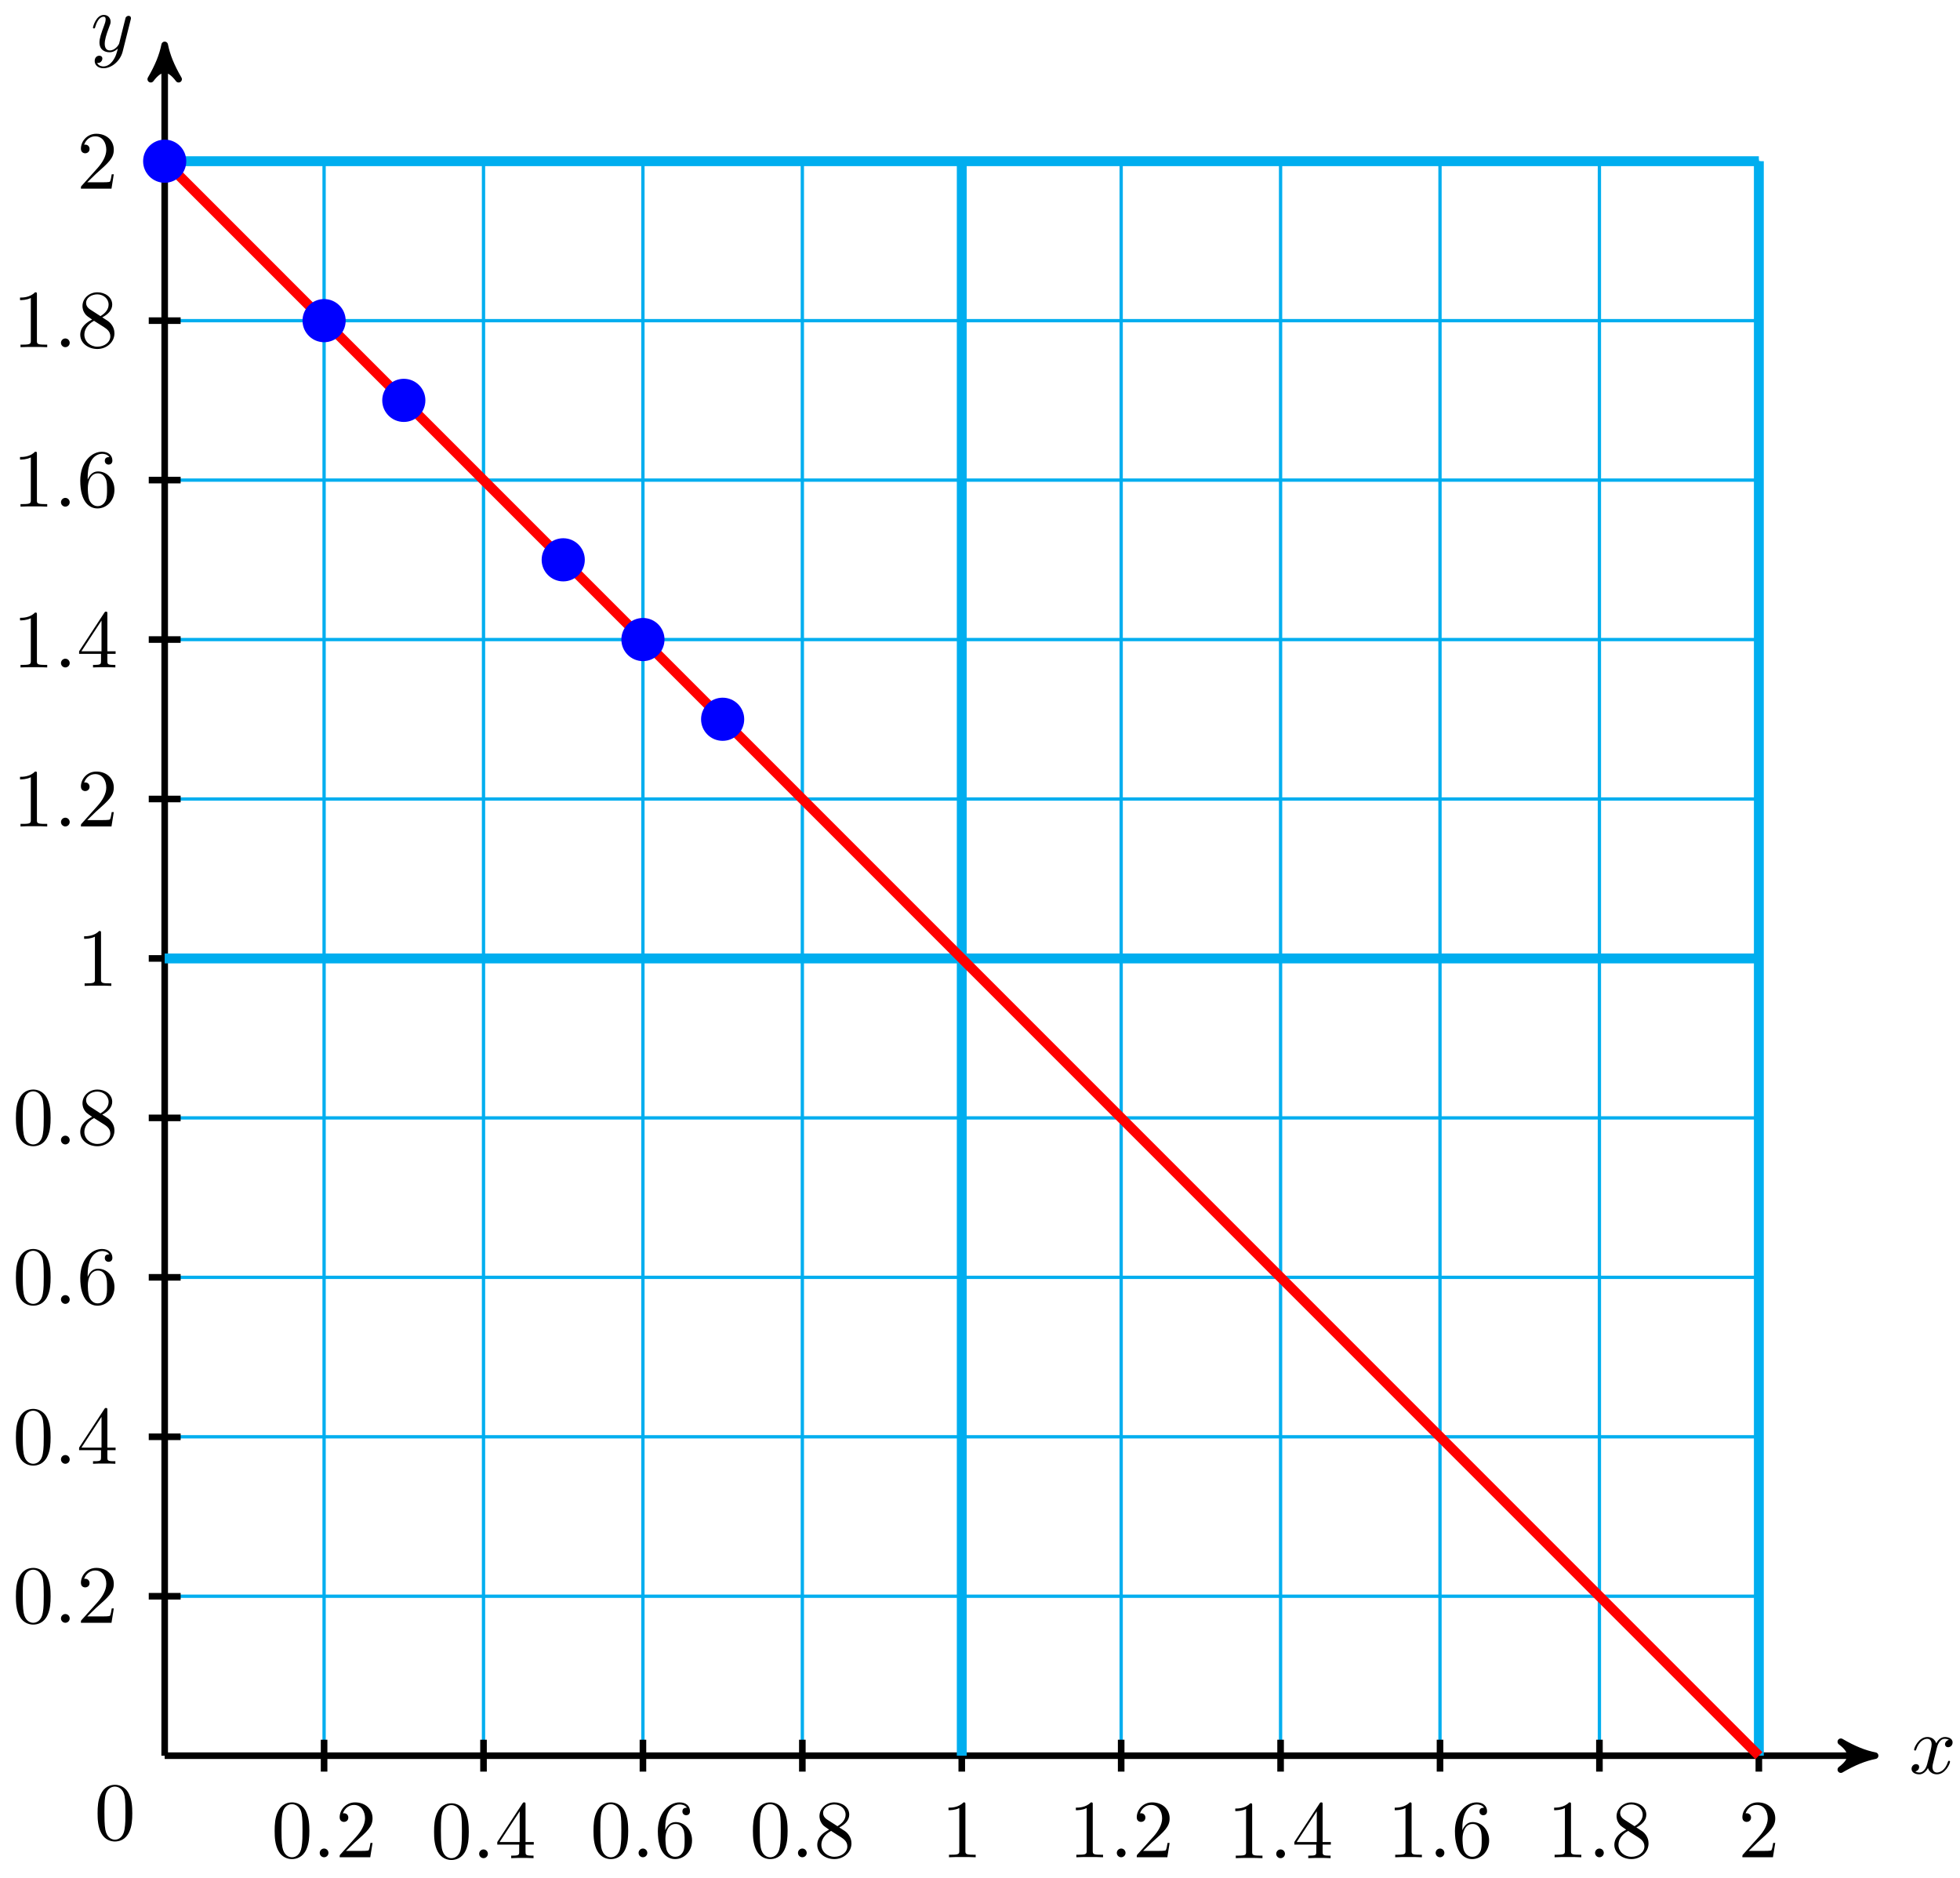
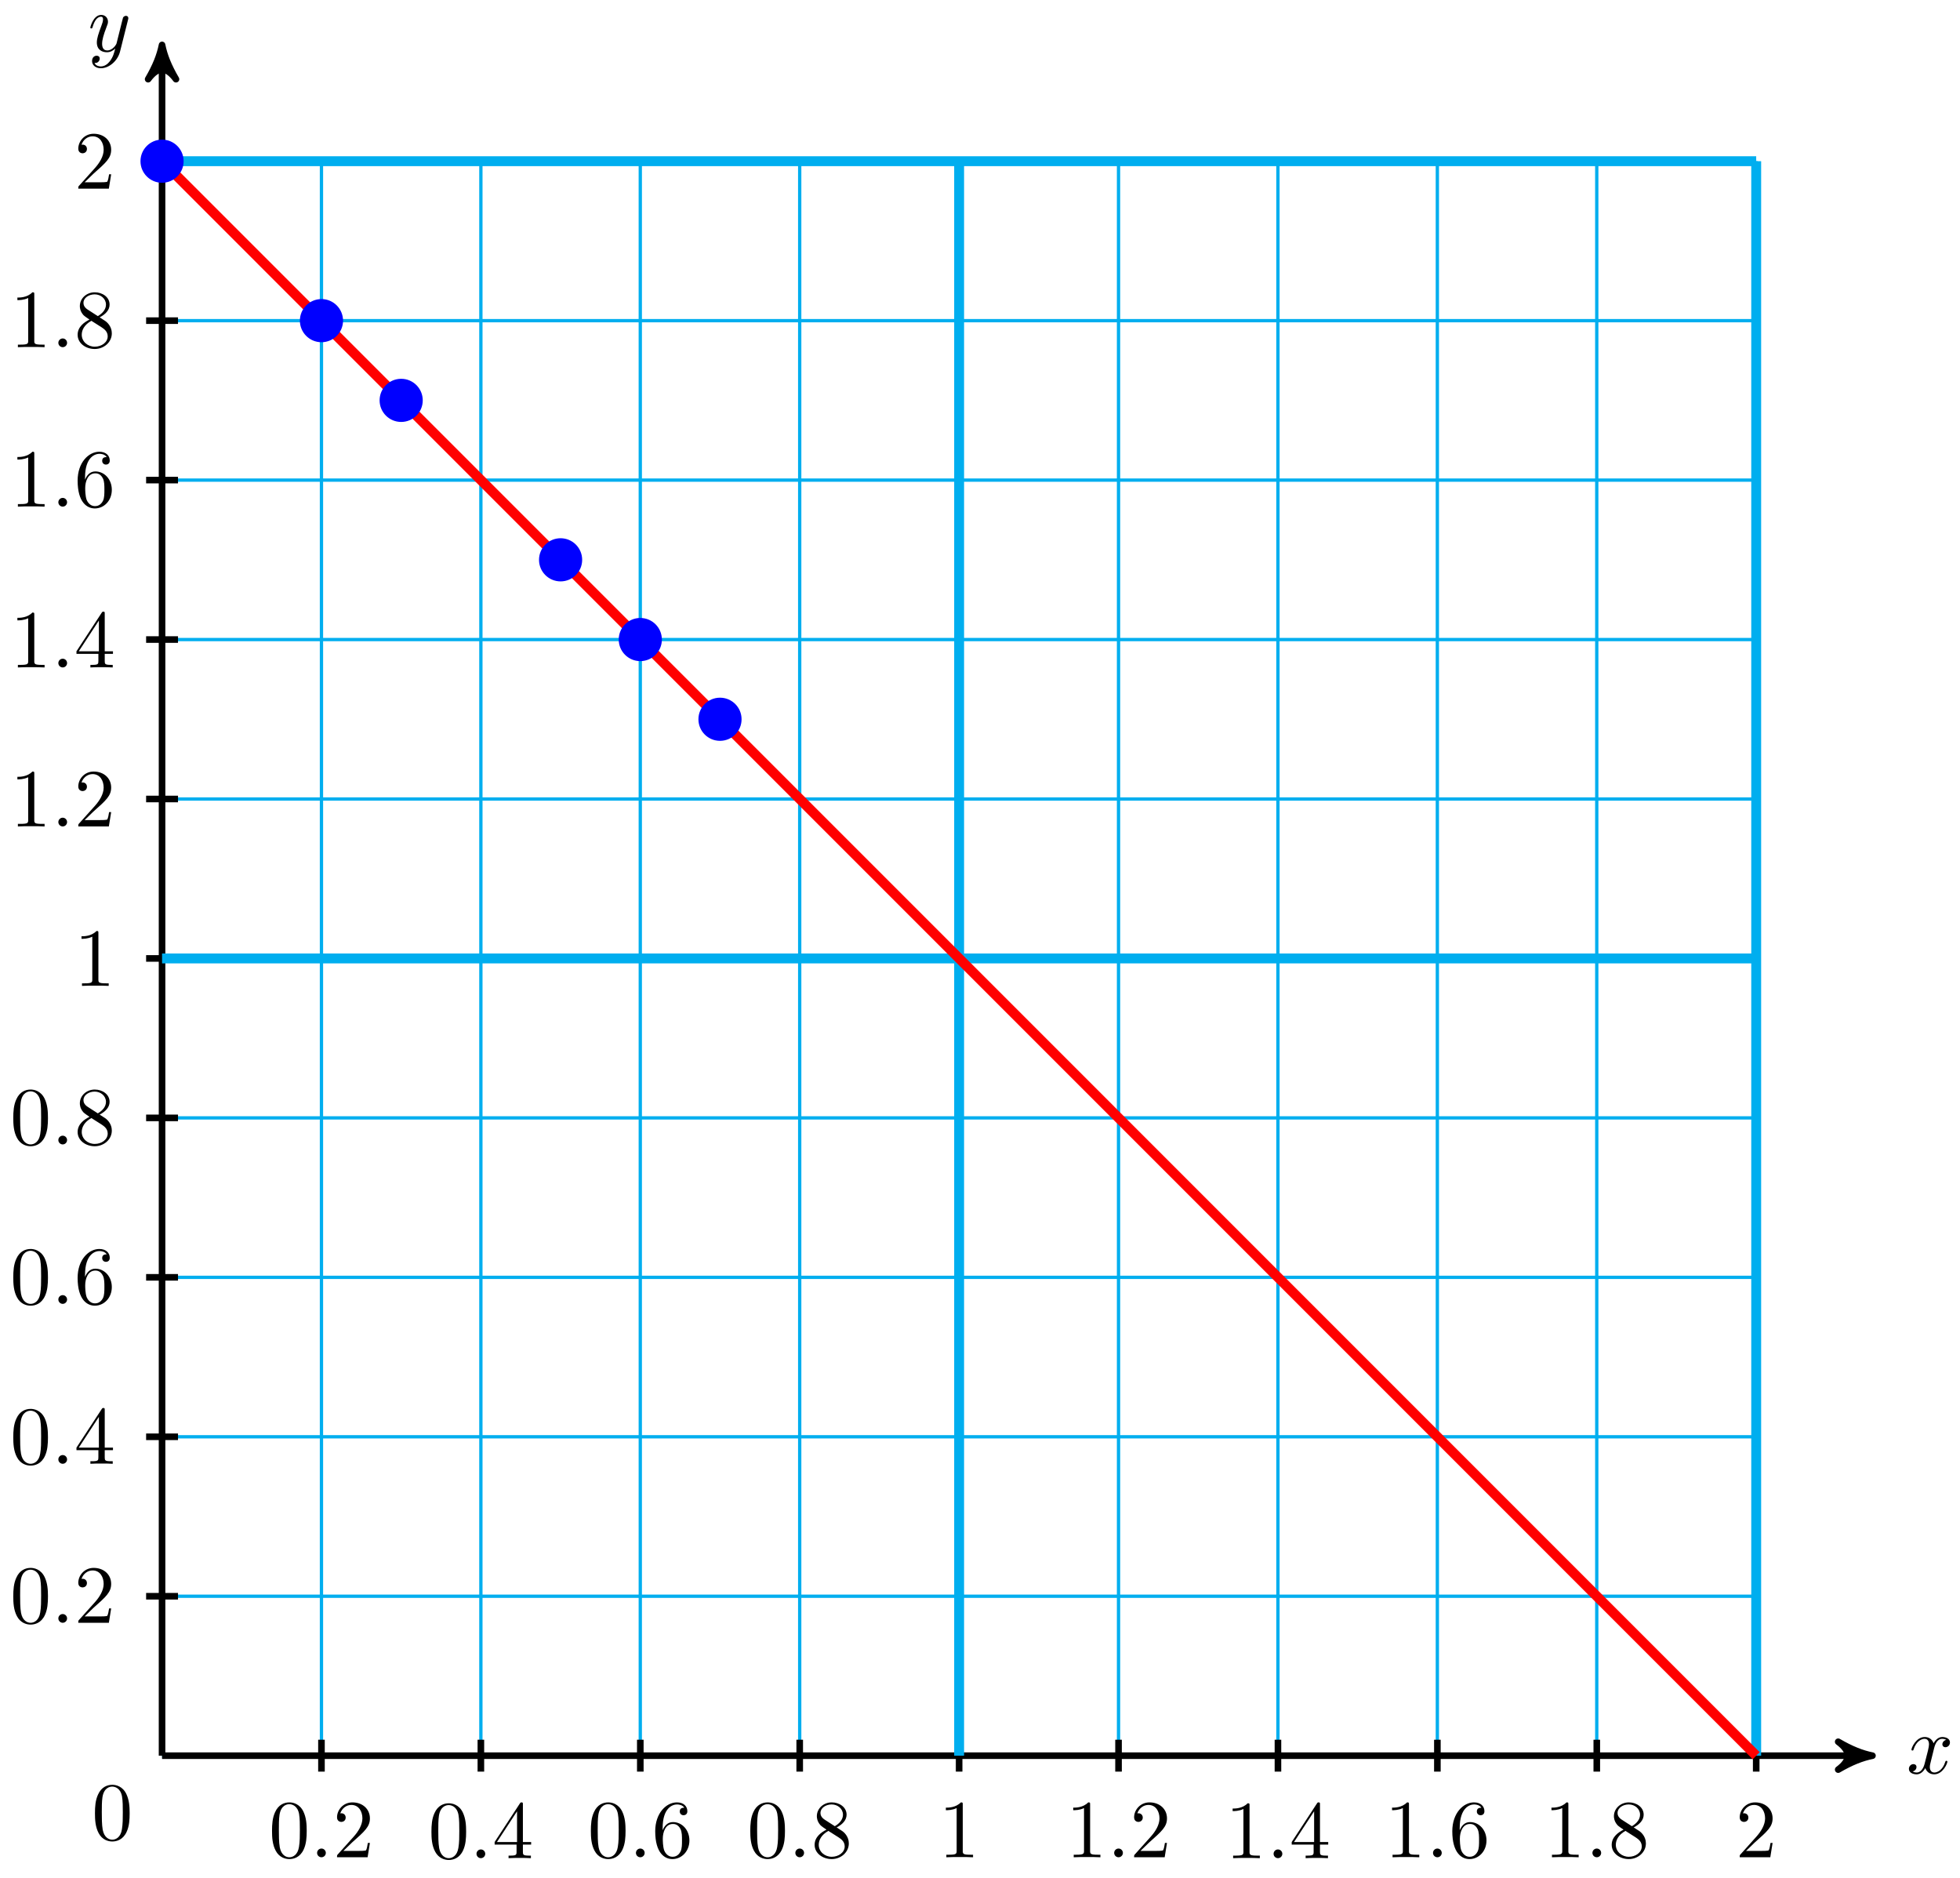
<svg xmlns="http://www.w3.org/2000/svg" xmlns:xlink="http://www.w3.org/1999/xlink" version="1.1" width="237" height="227" viewBox="0 0 237 227">
  <defs>
    <path id="font_1_1" d="M.334 .302C.34 .328 .363 .42 .433 .42 .438 .42 .462 .42 .483 .407 .455 .402 .435 .377 .435 .353 .435 .337 .446 .318 .473 .318 .495 .318 .527 .336 .527 .376 .527 .428 .468 .442 .434 .442 .376 .442 .341 .389 .329 .366 .304 .432 .25 .442 .221 .442 .117 .442 .06 .313 .06 .288 .06 .278 .07 .278 .072 .278 .08 .278 .083 .28 .085 .289 .119 .395 .185 .42 .219 .42 .238 .42 .273 .411 .273 .353 .273 .322 .256 .255 .219 .115 .203 .053 .168 .011 .124 .011 .118 .011 .095 .011 .074 .024 .099 .029 .121 .05 .121 .078 .121 .105 .099 .113 .084 .113 .054 .113 .029 .087 .029 .055 .029 .009 .079-.011 .123-.011 .189-.011 .225 .059 .228 .065 .24 .028 .276-.011 .336-.011 .439-.011 .496 .118 .496 .143 .496 .153 .487 .153 .484 .153 .475 .153 .473 .149 .471 .142 .438 .035 .37 .011 .338 .011 .299 .011 .283 .043 .283 .077 .283 .099 .289 .121 .3 .165L.334 .302Z" />
    <path id="font_1_2" d="M.486 .381C.49 .395 .49 .397 .49 .404 .49 .422 .476 .431 .461 .431 .451 .431 .435 .425 .426 .41 .424 .405 .416 .374 .412 .356 .405 .33 .398 .303 .392 .276L.347 .096C.343 .081 .3 .011 .234 .011 .183 .011 .172 .055 .172 .092 .172 .138 .189 .2 .223 .288 .239 .329 .243 .34 .243 .36 .243 .405 .211 .442 .161 .442 .066 .442 .029 .297 .029 .288 .029 .278 .039 .278 .041 .278 .051 .278 .052 .28 .057 .296 .084 .39 .124 .42 .158 .42 .166 .42 .183 .42 .183 .388 .183 .363 .173 .337 .166 .318 .126 .212 .108 .155 .108 .108 .108 .019 .171-.011 .23-.011 .269-.011 .303 .006 .331 .034 .318-.018 .306-.067 .266-.12 .24-.154 .202-.183 .156-.183 .142-.183 .097-.18 .08-.141 .096-.141 .109-.141 .123-.129 .133-.12 .143-.107 .143-.088 .143-.057 .116-.053 .106-.053 .083-.053 .05-.069 .05-.118 .05-.168 .094-.205 .156-.205 .259-.205 .362-.114 .39-.001L.486 .381Z" />
    <path id="font_2_121" d="M.46 .32C.46 .4 .455 .48 .42 .554 .374 .65 .292 .666 .25 .666 .19 .666 .117 .64 .076 .547 .044 .478 .039 .4 .039 .32 .039 .245 .043 .155 .084 .079 .127-.002 .2-.022 .249-.022 .303-.022 .379-.001 .423 .094 .455 .163 .46 .241 .46 .32M.377 .332C.377 .257 .377 .189 .366 .125 .351 .03 .294-0 .249-0 .21-0 .151 .025 .133 .121 .122 .181 .122 .273 .122 .332 .122 .396 .122 .462 .13 .516 .149 .635 .224 .644 .249 .644 .282 .644 .348 .626 .367 .527 .377 .471 .377 .395 .377 .332Z" />
    <path id="font_2_88" d="M.192 .053C.192 .082 .168 .106 .139 .106 .11 .106 .086 .082 .086 .053 .086 .024 .11 0 .139 0 .168 0 .192 .024 .192 .053Z" />
    <path id="font_2_107" d="M.449 .174H.424C.419 .144 .412 .1 .402 .085 .395 .077 .329 .077 .307 .077H.127L.233 .18C.389 .318 .449 .372 .449 .472 .449 .586 .359 .666 .237 .666 .124 .666 .05 .574 .05 .485 .05 .429 .1 .429 .103 .429 .12 .429 .155 .441 .155 .482 .155 .508 .137 .534 .102 .534 .094 .534 .092 .534 .089 .533 .112 .598 .166 .635 .224 .635 .315 .635 .358 .554 .358 .472 .358 .392 .308 .313 .253 .251L.061 .037C.05 .026 .05 .024 .05 0H.421L.449 .174Z" />
    <path id="font_2_57" d="M.471 .165V.196H.371V.651C.371 .671 .371 .677 .355 .677 .346 .677 .343 .677 .335 .665L.028 .196V.165H.294V.078C.294 .042 .292 .031 .218 .031H.197V0C.238 .003 .29 .003 .332 .003 .374 .003 .427 .003 .468 0V.031H.447C.373 .031 .371 .042 .371 .078V.165H.471M.3 .196H.056L.3 .569V.196Z" />
    <path id="font_2_101" d="M.457 .204C.457 .331 .368 .427 .257 .427 .189 .427 .152 .376 .132 .328V.352C.132 .605 .256 .641 .307 .641 .331 .641 .373 .635 .395 .601 .38 .601 .34 .601 .34 .556 .34 .525 .364 .51 .386 .51 .402 .51 .432 .519 .432 .558 .432 .618 .388 .666 .305 .666 .177 .666 .042 .537 .042 .316 .042 .049 .158-.022 .251-.022 .362-.022 .457 .072 .457 .204M.367 .205C.367 .157 .367 .107 .35 .071 .32 .011 .274 .006 .251 .006 .188 .006 .158 .066 .152 .081 .134 .128 .134 .208 .134 .226 .134 .304 .166 .404 .256 .404 .272 .404 .318 .404 .349 .342 .367 .305 .367 .254 .367 .205Z" />
    <path id="font_2_51" d="M.457 .168C.457 .204 .446 .249 .408 .291 .389 .312 .373 .322 .309 .362 .381 .399 .43 .451 .43 .517 .43 .609 .341 .666 .25 .666 .15 .666 .069 .592 .069 .499 .069 .481 .071 .436 .113 .389 .124 .377 .161 .352 .186 .335 .128 .306 .042 .25 .042 .151 .042 .045 .144-.022 .249-.022 .362-.022 .457 .061 .457 .168M.386 .517C.386 .46 .347 .412 .287 .377L.163 .457C.117 .487 .113 .521 .113 .538 .113 .599 .178 .641 .249 .641 .322 .641 .386 .589 .386 .517M.407 .132C.407 .058 .332 .006 .25 .006 .164 .006 .092 .068 .092 .151 .092 .209 .124 .273 .209 .32L.332 .242C.36 .223 .407 .193 .407 .132Z" />
    <path id="font_2_82" d="M.419 0V.031H.387C.297 .031 .294 .042 .294 .079V.64C.294 .664 .294 .666 .271 .666 .209 .602 .121 .602 .089 .602V.571C.109 .571 .168 .571 .22 .597V.079C.22 .043 .217 .031 .127 .031H.095V0C.13 .003 .217 .003 .257 .003 .297 .003 .384 .003 .419 0Z" />
  </defs>
-   <path transform="matrix(1.00003,0,0,-1.00006,19.91325,212.2579)" stroke-width=".399" stroke-linecap="butt" stroke-miterlimit="10" stroke-linejoin="miter" fill="none" stroke="#00aeef" d="M0 0H192.758M0 19.275H192.758M0 38.551H192.758M0 57.826H192.758M0 77.102H192.758M0 96.377H192.758M0 115.653H192.758M0 134.928H192.758M0 154.204H192.758M0 173.479H192.758M0 192.755H192.758M0 0V192.758M19.275 0V192.758M38.551 0V192.758M57.826 0V192.758M77.102 0V192.758M96.377 0V192.758M115.653 0V192.758M134.928 0V192.758M154.204 0V192.758M173.479 0V192.758M192.755 0V192.758M192.758 192.758" />
-   <path transform="matrix(1.00003,0,0,-1.00006,19.91325,212.2579)" stroke-width=".797" stroke-linecap="butt" stroke-miterlimit="10" stroke-linejoin="miter" fill="none" stroke="#000000" d="M0 0H205.78" />
-   <path transform="matrix(1.00003,0,0,-1.00006,225.699,212.2579)" d="M1.036 0C-.259 .259-1.554 .777-3.108 1.684-1.554 .518-1.554-.518-3.108-1.684-1.554-.777-.259-.259 1.036 0Z" />
-   <path transform="matrix(1.00003,0,0,-1.00006,225.699,212.2579)" stroke-width=".797" stroke-linecap="butt" stroke-linejoin="round" fill="none" stroke="#000000" d="M1.036 0C-.259 .259-1.554 .777-3.108 1.684-1.554 .518-1.554-.518-3.108-1.684-1.554-.777-.259-.259 1.036 0Z" />
-   <use data-text="x" xlink:href="#font_1_1" transform="matrix(9.962899,0,0,-9.963197,230.8526,214.4031)" />
-   <path transform="matrix(1.00003,0,0,-1.00006,19.91325,212.2579)" stroke-width=".797" stroke-linecap="butt" stroke-miterlimit="10" stroke-linejoin="miter" fill="none" stroke="#000000" d="M0 0V205.78" />
-   <path transform="matrix(0,-1.00006,-1.00003,-0,19.91325,6.466034)" d="M1.036 0C-.259 .259-1.554 .777-3.108 1.684-1.554 .518-1.554-.518-3.108-1.684-1.554-.777-.259-.259 1.036 0Z" />
-   <path transform="matrix(0,-1.00006,-1.00003,-0,19.91325,6.466034)" stroke-width=".797" stroke-linecap="butt" stroke-linejoin="round" fill="none" stroke="#000000" d="M1.036 0C-.259 .259-1.554 .777-3.108 1.684-1.554 .518-1.554-.518-3.108-1.684-1.554-.777-.259-.259 1.036 0Z" />
-   <use data-text="y" xlink:href="#font_1_2" transform="matrix(9.962899,0,0,-9.963197,10.95197,6.207596)" />
-   <path transform="matrix(1.00003,0,0,-1.00006,19.91325,212.2579)" stroke-width=".797" stroke-linecap="butt" stroke-miterlimit="10" stroke-linejoin="miter" fill="none" stroke="#000000" d="M19.275 1.928V-1.927" />
-   <use data-text="0" xlink:href="#font_2_121" transform="matrix(9.962899,0,0,-9.963197,32.82263,224.5397)" />
-   <use data-text="." xlink:href="#font_2_88" transform="matrix(9.962899,0,0,-9.963197,37.80409,224.5397)" />
-   <use data-text="2" xlink:href="#font_2_107" transform="matrix(9.962899,0,0,-9.963197,40.57376,224.5397)" />
-   <path transform="matrix(1.00003,0,0,-1.00006,19.91325,212.2579)" stroke-width=".797" stroke-linecap="butt" stroke-miterlimit="10" stroke-linejoin="miter" fill="none" stroke="#000000" d="M1.928 19.275H-1.927" />
-   <use data-text="0" xlink:href="#font_2_121" transform="matrix(9.962899,0,0,-9.963197,1.534691,196.19)" />
-   <use data-text="." xlink:href="#font_2_88" transform="matrix(9.962899,0,0,-9.963197,6.516144,196.19)" />
-   <use data-text="2" xlink:href="#font_2_107" transform="matrix(9.962899,0,0,-9.963197,9.28582,196.19)" />
-   <path transform="matrix(1.00003,0,0,-1.00006,19.91325,212.2579)" stroke-width=".797" stroke-linecap="butt" stroke-miterlimit="10" stroke-linejoin="miter" fill="none" stroke="#000000" d="M38.551 1.928V-1.927" />
-   <use data-text="0" xlink:href="#font_2_121" transform="matrix(9.962899,0,0,-9.963197,52.09921,224.6487)" />
-   <use data-text="." xlink:href="#font_2_88" transform="matrix(9.962899,0,0,-9.963197,57.08067,224.6487)" />
-   <use data-text="4" xlink:href="#font_2_57" transform="matrix(9.962899,0,0,-9.963197,59.85034,224.6487)" />
-   <path transform="matrix(1.00003,0,0,-1.00006,19.91325,212.2579)" stroke-width=".797" stroke-linecap="butt" stroke-miterlimit="10" stroke-linejoin="miter" fill="none" stroke="#000000" d="M1.928 38.551H-1.927" />
-   <use data-text="0" xlink:href="#font_2_121" transform="matrix(9.962899,0,0,-9.963197,1.534691,176.9678)" />
-   <use data-text="." xlink:href="#font_2_88" transform="matrix(9.962899,0,0,-9.963197,6.516144,176.9678)" />
-   <use data-text="4" xlink:href="#font_2_57" transform="matrix(9.962899,0,0,-9.963197,9.28582,176.9678)" />
-   <path transform="matrix(1.00003,0,0,-1.00006,19.91325,212.2579)" stroke-width=".797" stroke-linecap="butt" stroke-miterlimit="10" stroke-linejoin="miter" fill="none" stroke="#000000" d="M57.828 1.928V-1.927" />
-   <use data-text="0" xlink:href="#font_2_121" transform="matrix(9.962899,0,0,-9.963197,71.37679,224.5397)" />
-   <use data-text="." xlink:href="#font_2_88" transform="matrix(9.962899,0,0,-9.963197,76.35825,224.5397)" />
-   <use data-text="6" xlink:href="#font_2_101" transform="matrix(9.962899,0,0,-9.963197,79.12792,224.5397)" />
-   <path transform="matrix(1.00003,0,0,-1.00006,19.91325,212.2579)" stroke-width=".797" stroke-linecap="butt" stroke-miterlimit="10" stroke-linejoin="miter" fill="none" stroke="#000000" d="M1.928 57.828H-1.927" />
-   <use data-text="0" xlink:href="#font_2_121" transform="matrix(9.962899,0,0,-9.963197,1.534691,157.6347)" />
-   <use data-text="." xlink:href="#font_2_88" transform="matrix(9.962899,0,0,-9.963197,6.516144,157.6347)" />
-   <use data-text="6" xlink:href="#font_2_101" transform="matrix(9.962899,0,0,-9.963197,9.28582,157.6347)" />
-   <path transform="matrix(1.00003,0,0,-1.00006,19.91325,212.2579)" stroke-width=".797" stroke-linecap="butt" stroke-miterlimit="10" stroke-linejoin="miter" fill="none" stroke="#000000" d="M77.103 1.928V-1.927" />
-   <use data-text="0" xlink:href="#font_2_121" transform="matrix(9.962899,0,0,-9.963197,90.65238,224.5397)" />
-   <use data-text="." xlink:href="#font_2_88" transform="matrix(9.962899,0,0,-9.963197,95.63383,224.5397)" />
-   <use data-text="8" xlink:href="#font_2_51" transform="matrix(9.962899,0,0,-9.963197,98.4035,224.5397)" />
-   <path transform="matrix(1.00003,0,0,-1.00006,19.91325,212.2579)" stroke-width=".797" stroke-linecap="butt" stroke-miterlimit="10" stroke-linejoin="miter" fill="none" stroke="#000000" d="M1.928 77.103H-1.927" />
-   <use data-text="0" xlink:href="#font_2_121" transform="matrix(9.962899,0,0,-9.963197,1.534691,138.3585)" />
-   <use data-text="." xlink:href="#font_2_88" transform="matrix(9.962899,0,0,-9.963197,6.516144,138.3585)" />
-   <use data-text="8" xlink:href="#font_2_51" transform="matrix(9.962899,0,0,-9.963197,9.28582,138.3585)" />
-   <path transform="matrix(1.00003,0,0,-1.00006,19.91325,212.2579)" stroke-width=".797" stroke-linecap="butt" stroke-miterlimit="10" stroke-linejoin="miter" fill="none" stroke="#000000" d="M96.379 1.928V-1.927" />
-   <use data-text="1" xlink:href="#font_2_82" transform="matrix(9.962899,0,0,-9.963197,113.8041,224.5397)" />
-   <path transform="matrix(1.00003,0,0,-1.00006,19.91325,212.2579)" stroke-width=".797" stroke-linecap="butt" stroke-miterlimit="10" stroke-linejoin="miter" fill="none" stroke="#000000" d="M1.928 96.379H-1.927" />
-   <use data-text="1" xlink:href="#font_2_82" transform="matrix(9.962899,0,0,-9.963197,9.285927,119.1914)" />
-   <path transform="matrix(1.00003,0,0,-1.00006,19.91325,212.2579)" stroke-width=".797" stroke-linecap="butt" stroke-miterlimit="10" stroke-linejoin="miter" fill="none" stroke="#000000" d="M115.654 1.928V-1.927" />
-   <use data-text="1" xlink:href="#font_2_82" transform="matrix(9.962899,0,0,-9.963197,129.2045,224.5397)" />
-   <use data-text="." xlink:href="#font_2_88" transform="matrix(9.962899,0,0,-9.963197,134.186,224.5397)" />
-   <use data-text="2" xlink:href="#font_2_107" transform="matrix(9.962899,0,0,-9.963197,136.9557,224.5397)" />
-   <path transform="matrix(1.00003,0,0,-1.00006,19.91325,212.2579)" stroke-width=".797" stroke-linecap="butt" stroke-miterlimit="10" stroke-linejoin="miter" fill="none" stroke="#000000" d="M1.928 115.654H-1.927" />
-   <use data-text="1" xlink:href="#font_2_82" transform="matrix(9.962899,0,0,-9.963197,1.534691,99.91422)" />
-   <use data-text="." xlink:href="#font_2_88" transform="matrix(9.962899,0,0,-9.963197,6.516144,99.91422)" />
-   <use data-text="2" xlink:href="#font_2_107" transform="matrix(9.962899,0,0,-9.963197,9.28582,99.91422)" />
-   <path transform="matrix(1.00003,0,0,-1.00006,19.91325,212.2579)" stroke-width=".797" stroke-linecap="butt" stroke-miterlimit="10" stroke-linejoin="miter" fill="none" stroke="#000000" d="M134.93 1.928V-1.927" />
-   <use data-text="1" xlink:href="#font_2_82" transform="matrix(9.962899,0,0,-9.963197,148.4811,224.6487)" />
-   <use data-text="." xlink:href="#font_2_88" transform="matrix(9.962899,0,0,-9.963197,153.4626,224.6487)" />
-   <use data-text="4" xlink:href="#font_2_57" transform="matrix(9.962899,0,0,-9.963197,156.2322,224.6487)" />
-   <path transform="matrix(1.00003,0,0,-1.00006,19.91325,212.2579)" stroke-width=".797" stroke-linecap="butt" stroke-miterlimit="10" stroke-linejoin="miter" fill="none" stroke="#000000" d="M1.928 134.93H-1.927" />
-   <use data-text="1" xlink:href="#font_2_82" transform="matrix(9.962899,0,0,-9.963197,1.534691,80.69206)" />
-   <use data-text="." xlink:href="#font_2_88" transform="matrix(9.962899,0,0,-9.963197,6.516144,80.69206)" />
-   <use data-text="4" xlink:href="#font_2_57" transform="matrix(9.962899,0,0,-9.963197,9.28582,80.69206)" />
-   <path transform="matrix(1.00003,0,0,-1.00006,19.91325,212.2579)" stroke-width=".797" stroke-linecap="butt" stroke-miterlimit="10" stroke-linejoin="miter" fill="none" stroke="#000000" d="M154.207 1.928V-1.927" />
-   <use data-text="1" xlink:href="#font_2_82" transform="matrix(9.962899,0,0,-9.963197,167.7587,224.5397)" />
-   <use data-text="." xlink:href="#font_2_88" transform="matrix(9.962899,0,0,-9.963197,172.7401,224.5397)" />
-   <use data-text="6" xlink:href="#font_2_101" transform="matrix(9.962899,0,0,-9.963197,175.5098,224.5397)" />
-   <path transform="matrix(1.00003,0,0,-1.00006,19.91325,212.2579)" stroke-width=".797" stroke-linecap="butt" stroke-miterlimit="10" stroke-linejoin="miter" fill="none" stroke="#000000" d="M1.928 154.207H-1.927" />
-   <use data-text="1" xlink:href="#font_2_82" transform="matrix(9.962899,0,0,-9.963197,1.534691,61.24991)" />
-   <use data-text="." xlink:href="#font_2_88" transform="matrix(9.962899,0,0,-9.963197,6.516144,61.24991)" />
-   <use data-text="6" xlink:href="#font_2_101" transform="matrix(9.962899,0,0,-9.963197,9.28582,61.24991)" />
-   <path transform="matrix(1.00003,0,0,-1.00006,19.91325,212.2579)" stroke-width=".797" stroke-linecap="butt" stroke-miterlimit="10" stroke-linejoin="miter" fill="none" stroke="#000000" d="M173.482 1.928V-1.927" />
-   <use data-text="1" xlink:href="#font_2_82" transform="matrix(9.962899,0,0,-9.963197,187.0343,224.5397)" />
-   <use data-text="." xlink:href="#font_2_88" transform="matrix(9.962899,0,0,-9.963197,192.0157,224.5397)" />
-   <use data-text="8" xlink:href="#font_2_51" transform="matrix(9.962899,0,0,-9.963197,194.7854,224.5397)" />
-   <path transform="matrix(1.00003,0,0,-1.00006,19.91325,212.2579)" stroke-width=".797" stroke-linecap="butt" stroke-miterlimit="10" stroke-linejoin="miter" fill="none" stroke="#000000" d="M1.928 173.482H-1.927" />
-   <use data-text="1" xlink:href="#font_2_82" transform="matrix(9.962899,0,0,-9.963197,1.534691,41.97374)" />
-   <use data-text="." xlink:href="#font_2_88" transform="matrix(9.962899,0,0,-9.963197,6.516144,41.97374)" />
-   <use data-text="8" xlink:href="#font_2_51" transform="matrix(9.962899,0,0,-9.963197,9.28582,41.97374)" />
-   <path transform="matrix(1.00003,0,0,-1.00006,19.91325,212.2579)" stroke-width=".797" stroke-linecap="butt" stroke-miterlimit="10" stroke-linejoin="miter" fill="none" stroke="#000000" d="M192.758 1.928V-1.927" />
-   <use data-text="2" xlink:href="#font_2_107" transform="matrix(9.962899,0,0,-9.963197,210.186,224.5397)" />
-   <path transform="matrix(1.00003,0,0,-1.00006,19.91325,212.2579)" stroke-width=".797" stroke-linecap="butt" stroke-miterlimit="10" stroke-linejoin="miter" fill="none" stroke="#000000" d="M1.928 192.758H-1.927" />
-   <use data-text="2" xlink:href="#font_2_107" transform="matrix(9.962899,0,0,-9.963197,9.285927,22.8066)" />
-   <path transform="matrix(1.00003,0,0,-1.00006,19.91325,212.2579)" stroke-width="1.196" stroke-linecap="butt" stroke-miterlimit="10" stroke-linejoin="miter" fill="none" stroke="#00aeef" d="M96.379 0V192.758" />
-   <path transform="matrix(1.00003,0,0,-1.00006,19.91325,212.2579)" stroke-width="1.196" stroke-linecap="butt" stroke-miterlimit="10" stroke-linejoin="miter" fill="none" stroke="#00aeef" d="M0 96.379H192.758" />
-   <path transform="matrix(1.00003,0,0,-1.00006,19.91325,212.2579)" stroke-width="1.196" stroke-linecap="butt" stroke-miterlimit="10" stroke-linejoin="miter" fill="none" stroke="#00aeef" d="M192.758 0V192.758" />
-   <path transform="matrix(1.00003,0,0,-1.00006,19.91325,212.2579)" stroke-width="1.196" stroke-linecap="butt" stroke-miterlimit="10" stroke-linejoin="miter" fill="none" stroke="#00aeef" d="M0 192.758H192.758" />
-   <use data-text="0" xlink:href="#font_2_121" transform="matrix(9.962899,0,0,-9.963197,11.41199,222.4136)" />
-   <path transform="matrix(1.00003,0,0,-1.00006,19.91325,212.2579)" stroke-width="1.196" stroke-linecap="butt" stroke-miterlimit="10" stroke-linejoin="miter" fill="none" stroke="#ff0000" d="M0 192.758 192.758 0" />
-   <path transform="matrix(1.00003,0,0,-1.00006,19.91325,212.2579)" d="M2.409 192.758C2.409 194.089 1.331 195.167 0 195.167-1.331 195.167-2.409 194.089-2.409 192.758-2.409 191.427-1.331 190.349 0 190.349 1.331 190.349 2.409 191.427 2.409 192.758ZM0 192.758" fill="#0000ff" />
-   <path transform="matrix(1.00003,0,0,-1.00006,19.91325,212.2579)" stroke-width=".399" stroke-linecap="butt" stroke-miterlimit="10" stroke-linejoin="miter" fill="none" stroke="#0000ff" d="M2.409 192.758C2.409 194.089 1.331 195.167 0 195.167-1.331 195.167-2.409 194.089-2.409 192.758-2.409 191.427-1.331 190.349 0 190.349 1.331 190.349 2.409 191.427 2.409 192.758ZM0 192.758" />
-   <path transform="matrix(1.00003,0,0,-1.00006,19.91325,212.2579)" d="M21.685 173.482C21.685 174.813 20.606 175.892 19.275 175.892 17.945 175.892 16.866 174.813 16.866 173.482 16.866 172.152 17.945 171.073 19.275 171.073 20.606 171.073 21.685 172.152 21.685 173.482ZM19.275 173.482" fill="#0000ff" />
-   <path transform="matrix(1.00003,0,0,-1.00006,19.91325,212.2579)" stroke-width=".399" stroke-linecap="butt" stroke-miterlimit="10" stroke-linejoin="miter" fill="none" stroke="#0000ff" d="M21.685 173.482C21.685 174.813 20.606 175.892 19.275 175.892 17.945 175.892 16.866 174.813 16.866 173.482 16.866 172.152 17.945 171.073 19.275 171.073 20.606 171.073 21.685 172.152 21.685 173.482ZM19.275 173.482" />
-   <path transform="matrix(1.00003,0,0,-1.00006,19.91325,212.2579)" d="M31.323 163.844C31.323 165.175 30.245 166.253 28.914 166.253 27.583 166.253 26.505 165.175 26.505 163.844 26.505 162.513 27.583 161.435 28.914 161.435 30.245 161.435 31.323 162.513 31.323 163.844ZM28.914 163.844" fill="#0000ff" />
-   <path transform="matrix(1.00003,0,0,-1.00006,19.91325,212.2579)" stroke-width=".399" stroke-linecap="butt" stroke-miterlimit="10" stroke-linejoin="miter" fill="none" stroke="#0000ff" d="M31.323 163.844C31.323 165.175 30.245 166.253 28.914 166.253 27.583 166.253 26.505 165.175 26.505 163.844 26.505 162.513 27.583 161.435 28.914 161.435 30.245 161.435 31.323 162.513 31.323 163.844ZM28.914 163.844" />
-   <path transform="matrix(1.00003,0,0,-1.00006,19.91325,212.2579)" d="M50.599 144.568C50.599 145.899 49.52 146.978 48.189 146.978 46.859 146.978 45.78 145.899 45.78 144.568 45.78 143.238 46.859 142.159 48.189 142.159 49.52 142.159 50.599 143.238 50.599 144.568ZM48.189 144.568" fill="#0000ff" />
-   <path transform="matrix(1.00003,0,0,-1.00006,19.91325,212.2579)" stroke-width=".399" stroke-linecap="butt" stroke-miterlimit="10" stroke-linejoin="miter" fill="none" stroke="#0000ff" d="M50.599 144.568C50.599 145.899 49.52 146.978 48.189 146.978 46.859 146.978 45.78 145.899 45.78 144.568 45.78 143.238 46.859 142.159 48.189 142.159 49.52 142.159 50.599 143.238 50.599 144.568ZM48.189 144.568" />
-   <path transform="matrix(1.00003,0,0,-1.00006,19.91325,212.2579)" d="M60.237 134.93C60.237 136.261 59.159 137.339 57.828 137.339 56.497 137.339 55.419 136.261 55.419 134.93 55.419 133.599 56.497 132.521 57.828 132.521 59.159 132.521 60.237 133.599 60.237 134.93ZM57.828 134.93" fill="#0000ff" />
-   <path transform="matrix(1.00003,0,0,-1.00006,19.91325,212.2579)" stroke-width=".399" stroke-linecap="butt" stroke-miterlimit="10" stroke-linejoin="miter" fill="none" stroke="#0000ff" d="M60.237 134.93C60.237 136.261 59.159 137.339 57.828 137.339 56.497 137.339 55.419 136.261 55.419 134.93 55.419 133.599 56.497 132.521 57.828 132.521 59.159 132.521 60.237 133.599 60.237 134.93ZM57.828 134.93" />
-   <path transform="matrix(1.00003,0,0,-1.00006,19.91325,212.2579)" d="M69.874 125.293C69.874 126.624 68.796 127.702 67.465 127.702 66.134 127.702 65.056 126.624 65.056 125.293 65.056 123.962 66.134 122.884 67.465 122.884 68.796 122.884 69.874 123.962 69.874 125.293ZM67.465 125.293" fill="#0000ff" />
-   <path transform="matrix(1.00003,0,0,-1.00006,19.91325,212.2579)" stroke-width=".399" stroke-linecap="butt" stroke-miterlimit="10" stroke-linejoin="miter" fill="none" stroke="#0000ff" d="M69.874 125.293C69.874 126.624 68.796 127.702 67.465 127.702 66.134 127.702 65.056 126.624 65.056 125.293 65.056 123.962 66.134 122.884 67.465 122.884 68.796 122.884 69.874 123.962 69.874 125.293ZM67.465 125.293" />
+   <path transform="matrix(1.00002,0,0,-1.00006,19.5951,212.2579)" stroke-width=".399" stroke-linecap="butt" stroke-miterlimit="10" stroke-linejoin="miter" fill="none" stroke="#00aeef" d="M0 0H192.758M0 19.275H192.758M0 38.551H192.758M0 57.826H192.758M0 77.102H192.758M0 96.377H192.758M0 115.653H192.758M0 134.928H192.758M0 154.204H192.758M0 173.479H192.758M0 192.755H192.758M0 0V192.758M19.275 0V192.758M38.551 0V192.758M57.826 0V192.758M77.102 0V192.758M96.377 0V192.758M115.653 0V192.758M134.928 0V192.758M154.204 0V192.758M173.479 0V192.758M192.755 0V192.758M192.758 192.758" />
+   <path transform="matrix(1.00002,0,0,-1.00006,19.5951,212.2579)" stroke-width=".797" stroke-linecap="butt" stroke-miterlimit="10" stroke-linejoin="miter" fill="none" stroke="#000000" d="M0 0H205.78" />
+   <path transform="matrix(1.00002,0,0,-1.00006,225.3788,212.2579)" d="M1.036 0C-.259 .259-1.554 .777-3.108 1.684-1.554 .518-1.554-.518-3.108-1.684-1.554-.777-.259-.259 1.036 0Z" />
+   <path transform="matrix(1.00002,0,0,-1.00006,225.3788,212.2579)" stroke-width=".797" stroke-linecap="butt" stroke-linejoin="round" fill="none" stroke="#000000" d="M1.036 0C-.259 .259-1.554 .777-3.108 1.684-1.554 .518-1.554-.518-3.108-1.684-1.554-.777-.259-.259 1.036 0Z" />
+   <use data-text="x" xlink:href="#font_1_1" transform="matrix(9.962799,0,0,-9.963197,230.5323,214.4031)" />
+   <path transform="matrix(1.00002,0,0,-1.00006,19.5951,212.2579)" stroke-width=".797" stroke-linecap="butt" stroke-miterlimit="10" stroke-linejoin="miter" fill="none" stroke="#000000" d="M0 0V205.78" />
+   <path transform="matrix(0,-1.00006,-1.00002,-0,19.5951,6.466034)" d="M1.036 0C-.259 .259-1.554 .777-3.108 1.684-1.554 .518-1.554-.518-3.108-1.684-1.554-.777-.259-.259 1.036 0Z" />
+   <path transform="matrix(0,-1.00006,-1.00002,-0,19.5951,6.466034)" stroke-width=".797" stroke-linecap="butt" stroke-linejoin="round" fill="none" stroke="#000000" d="M1.036 0C-.259 .259-1.554 .777-3.108 1.684-1.554 .518-1.554-.518-3.108-1.684-1.554-.777-.259-.259 1.036 0Z" />
+   <use data-text="y" xlink:href="#font_1_2" transform="matrix(9.962799,0,0,-9.963197,10.63392,6.207596)" />
+   <path transform="matrix(1.00002,0,0,-1.00006,19.5951,212.2579)" stroke-width=".797" stroke-linecap="butt" stroke-miterlimit="10" stroke-linejoin="miter" fill="none" stroke="#000000" d="M19.275 1.928V-1.927" />
+   <use data-text="0" xlink:href="#font_2_121" transform="matrix(9.962799,0,0,-9.963197,32.50436,224.5397)" />
+   <use data-text="." xlink:href="#font_2_88" transform="matrix(9.962799,0,0,-9.963197,37.48576,224.5397)" />
+   <use data-text="2" xlink:href="#font_2_107" transform="matrix(9.962799,0,0,-9.963197,40.25541,224.5397)" />
+   <path transform="matrix(1.00002,0,0,-1.00006,19.5951,212.2579)" stroke-width=".797" stroke-linecap="butt" stroke-miterlimit="10" stroke-linejoin="miter" fill="none" stroke="#000000" d="M1.928 19.275H-1.927" />
+   <use data-text="0" xlink:href="#font_2_121" transform="matrix(9.962799,0,0,-9.963197,1.216728,196.19)" />
+   <use data-text="." xlink:href="#font_2_88" transform="matrix(9.962799,0,0,-9.963197,6.198128,196.19)" />
+   <use data-text="2" xlink:href="#font_2_107" transform="matrix(9.962799,0,0,-9.963197,8.967781,196.19)" />
+   <path transform="matrix(1.00002,0,0,-1.00006,19.5951,212.2579)" stroke-width=".797" stroke-linecap="butt" stroke-miterlimit="10" stroke-linejoin="miter" fill="none" stroke="#000000" d="M38.551 1.928V-1.927" />
+   <use data-text="0" xlink:href="#font_2_121" transform="matrix(9.962799,0,0,-9.963197,51.78075,224.6487)" />
+   <use data-text="." xlink:href="#font_2_88" transform="matrix(9.962799,0,0,-9.963197,56.76215,224.6487)" />
+   <use data-text="4" xlink:href="#font_2_57" transform="matrix(9.962799,0,0,-9.963197,59.5318,224.6487)" />
+   <path transform="matrix(1.00002,0,0,-1.00006,19.5951,212.2579)" stroke-width=".797" stroke-linecap="butt" stroke-miterlimit="10" stroke-linejoin="miter" fill="none" stroke="#000000" d="M1.928 38.551H-1.927" />
+   <use data-text="0" xlink:href="#font_2_121" transform="matrix(9.962799,0,0,-9.963197,1.216728,176.9678)" />
+   <use data-text="." xlink:href="#font_2_88" transform="matrix(9.962799,0,0,-9.963197,6.198128,176.9678)" />
+   <use data-text="4" xlink:href="#font_2_57" transform="matrix(9.962799,0,0,-9.963197,8.967781,176.9678)" />
+   <path transform="matrix(1.00002,0,0,-1.00006,19.5951,212.2579)" stroke-width=".797" stroke-linecap="butt" stroke-miterlimit="10" stroke-linejoin="miter" fill="none" stroke="#000000" d="M57.828 1.928V-1.927" />
+   <use data-text="0" xlink:href="#font_2_121" transform="matrix(9.962799,0,0,-9.963197,71.05814,224.5397)" />
+   <use data-text="." xlink:href="#font_2_88" transform="matrix(9.962799,0,0,-9.963197,76.03954,224.5397)" />
+   <use data-text="6" xlink:href="#font_2_101" transform="matrix(9.962799,0,0,-9.963197,78.80919,224.5397)" />
+   <path transform="matrix(1.00002,0,0,-1.00006,19.5951,212.2579)" stroke-width=".797" stroke-linecap="butt" stroke-miterlimit="10" stroke-linejoin="miter" fill="none" stroke="#000000" d="M1.928 57.828H-1.927" />
+   <use data-text="0" xlink:href="#font_2_121" transform="matrix(9.962799,0,0,-9.963197,1.216728,157.6347)" />
+   <use data-text="." xlink:href="#font_2_88" transform="matrix(9.962799,0,0,-9.963197,6.198128,157.6347)" />
+   <use data-text="6" xlink:href="#font_2_101" transform="matrix(9.962799,0,0,-9.963197,8.967781,157.6347)" />
+   <path transform="matrix(1.00002,0,0,-1.00006,19.5951,212.2579)" stroke-width=".797" stroke-linecap="butt" stroke-miterlimit="10" stroke-linejoin="miter" fill="none" stroke="#000000" d="M77.103 1.928V-1.927" />
+   <use data-text="0" xlink:href="#font_2_121" transform="matrix(9.962799,0,0,-9.963197,90.33352,224.5397)" />
+   <use data-text="." xlink:href="#font_2_88" transform="matrix(9.962799,0,0,-9.963197,95.31492,224.5397)" />
+   <use data-text="8" xlink:href="#font_2_51" transform="matrix(9.962799,0,0,-9.963197,98.08457,224.5397)" />
+   <path transform="matrix(1.00002,0,0,-1.00006,19.5951,212.2579)" stroke-width=".797" stroke-linecap="butt" stroke-miterlimit="10" stroke-linejoin="miter" fill="none" stroke="#000000" d="M1.928 77.103H-1.927" />
+   <use data-text="0" xlink:href="#font_2_121" transform="matrix(9.962799,0,0,-9.963197,1.216728,138.3585)" />
+   <use data-text="." xlink:href="#font_2_88" transform="matrix(9.962799,0,0,-9.963197,6.198128,138.3585)" />
+   <use data-text="8" xlink:href="#font_2_51" transform="matrix(9.962799,0,0,-9.963197,8.967781,138.3585)" />
+   <path transform="matrix(1.00002,0,0,-1.00006,19.5951,212.2579)" stroke-width=".797" stroke-linecap="butt" stroke-miterlimit="10" stroke-linejoin="miter" fill="none" stroke="#000000" d="M96.379 1.928V-1.927" />
+   <use data-text="1" xlink:href="#font_2_82" transform="matrix(9.962799,0,0,-9.963197,113.485,224.5397)" />
+   <path transform="matrix(1.00002,0,0,-1.00006,19.5951,212.2579)" stroke-width=".797" stroke-linecap="butt" stroke-miterlimit="10" stroke-linejoin="miter" fill="none" stroke="#000000" d="M1.928 96.379H-1.927" />
+   <use data-text="1" xlink:href="#font_2_82" transform="matrix(9.962799,0,0,-9.963197,8.967888,119.1914)" />
+   <path transform="matrix(1.00002,0,0,-1.00006,19.5951,212.2579)" stroke-width=".797" stroke-linecap="butt" stroke-miterlimit="10" stroke-linejoin="miter" fill="none" stroke="#000000" d="M115.654 1.928V-1.927" />
+   <use data-text="1" xlink:href="#font_2_82" transform="matrix(9.962799,0,0,-9.963197,128.8853,224.5397)" />
+   <use data-text="." xlink:href="#font_2_88" transform="matrix(9.962799,0,0,-9.963197,133.8667,224.5397)" />
+   <use data-text="2" xlink:href="#font_2_107" transform="matrix(9.962799,0,0,-9.963197,136.6364,224.5397)" />
+   <path transform="matrix(1.00002,0,0,-1.00006,19.5951,212.2579)" stroke-width=".797" stroke-linecap="butt" stroke-miterlimit="10" stroke-linejoin="miter" fill="none" stroke="#000000" d="M1.928 115.654H-1.927" />
+   <use data-text="1" xlink:href="#font_2_82" transform="matrix(9.962799,0,0,-9.963197,1.216728,99.91422)" />
+   <use data-text="." xlink:href="#font_2_88" transform="matrix(9.962799,0,0,-9.963197,6.198128,99.91422)" />
+   <use data-text="2" xlink:href="#font_2_107" transform="matrix(9.962799,0,0,-9.963197,8.967781,99.91422)" />
+   <path transform="matrix(1.00002,0,0,-1.00006,19.5951,212.2579)" stroke-width=".797" stroke-linecap="butt" stroke-miterlimit="10" stroke-linejoin="miter" fill="none" stroke="#000000" d="M134.93 1.928V-1.927" />
+   <use data-text="1" xlink:href="#font_2_82" transform="matrix(9.962799,0,0,-9.963197,148.1617,224.6487)" />
+   <use data-text="." xlink:href="#font_2_88" transform="matrix(9.962799,0,0,-9.963197,153.1431,224.6487)" />
+   <use data-text="4" xlink:href="#font_2_57" transform="matrix(9.962799,0,0,-9.963197,155.9127,224.6487)" />
+   <path transform="matrix(1.00002,0,0,-1.00006,19.5951,212.2579)" stroke-width=".797" stroke-linecap="butt" stroke-miterlimit="10" stroke-linejoin="miter" fill="none" stroke="#000000" d="M1.928 134.93H-1.927" />
+   <use data-text="1" xlink:href="#font_2_82" transform="matrix(9.962799,0,0,-9.963197,1.216728,80.69206)" />
+   <use data-text="." xlink:href="#font_2_88" transform="matrix(9.962799,0,0,-9.963197,6.198128,80.69206)" />
+   <use data-text="4" xlink:href="#font_2_57" transform="matrix(9.962799,0,0,-9.963197,8.967781,80.69206)" />
+   <path transform="matrix(1.00002,0,0,-1.00006,19.5951,212.2579)" stroke-width=".797" stroke-linecap="butt" stroke-miterlimit="10" stroke-linejoin="miter" fill="none" stroke="#000000" d="M154.207 1.928V-1.927" />
+   <use data-text="1" xlink:href="#font_2_82" transform="matrix(9.962799,0,0,-9.963197,167.4391,224.5397)" />
+   <use data-text="." xlink:href="#font_2_88" transform="matrix(9.962799,0,0,-9.963197,172.4205,224.5397)" />
+   <use data-text="6" xlink:href="#font_2_101" transform="matrix(9.962799,0,0,-9.963197,175.1901,224.5397)" />
+   <path transform="matrix(1.00002,0,0,-1.00006,19.5951,212.2579)" stroke-width=".797" stroke-linecap="butt" stroke-miterlimit="10" stroke-linejoin="miter" fill="none" stroke="#000000" d="M1.928 154.207H-1.927" />
+   <use data-text="1" xlink:href="#font_2_82" transform="matrix(9.962799,0,0,-9.963197,1.216728,61.24991)" />
+   <use data-text="." xlink:href="#font_2_88" transform="matrix(9.962799,0,0,-9.963197,6.198128,61.24991)" />
+   <use data-text="6" xlink:href="#font_2_101" transform="matrix(9.962799,0,0,-9.963197,8.967781,61.24991)" />
+   <path transform="matrix(1.00002,0,0,-1.00006,19.5951,212.2579)" stroke-width=".797" stroke-linecap="butt" stroke-miterlimit="10" stroke-linejoin="miter" fill="none" stroke="#000000" d="M173.482 1.928V-1.927" />
+   <use data-text="1" xlink:href="#font_2_82" transform="matrix(9.962799,0,0,-9.963197,186.7144,224.5397)" />
+   <use data-text="." xlink:href="#font_2_88" transform="matrix(9.962799,0,0,-9.963197,191.6958,224.5397)" />
+   <use data-text="8" xlink:href="#font_2_51" transform="matrix(9.962799,0,0,-9.963197,194.4655,224.5397)" />
+   <path transform="matrix(1.00002,0,0,-1.00006,19.5951,212.2579)" stroke-width=".797" stroke-linecap="butt" stroke-miterlimit="10" stroke-linejoin="miter" fill="none" stroke="#000000" d="M1.928 173.482H-1.927" />
+   <use data-text="1" xlink:href="#font_2_82" transform="matrix(9.962799,0,0,-9.963197,1.216728,41.97374)" />
+   <use data-text="." xlink:href="#font_2_88" transform="matrix(9.962799,0,0,-9.963197,6.198128,41.97374)" />
+   <use data-text="8" xlink:href="#font_2_51" transform="matrix(9.962799,0,0,-9.963197,8.967781,41.97374)" />
+   <path transform="matrix(1.00002,0,0,-1.00006,19.5951,212.2579)" stroke-width=".797" stroke-linecap="butt" stroke-miterlimit="10" stroke-linejoin="miter" fill="none" stroke="#000000" d="M192.758 1.928V-1.927" />
+   <use data-text="2" xlink:href="#font_2_107" transform="matrix(9.962799,0,0,-9.963197,209.8659,224.5397)" />
+   <path transform="matrix(1.00002,0,0,-1.00006,19.5951,212.2579)" stroke-width=".797" stroke-linecap="butt" stroke-miterlimit="10" stroke-linejoin="miter" fill="none" stroke="#000000" d="M1.928 192.758H-1.927" />
+   <use data-text="2" xlink:href="#font_2_107" transform="matrix(9.962799,0,0,-9.963197,8.967888,22.8066)" />
+   <path transform="matrix(1.00002,0,0,-1.00006,19.5951,212.2579)" stroke-width="1.196" stroke-linecap="butt" stroke-miterlimit="10" stroke-linejoin="miter" fill="none" stroke="#00aeef" d="M96.379 0V192.758" />
+   <path transform="matrix(1.00002,0,0,-1.00006,19.5951,212.2579)" stroke-width="1.196" stroke-linecap="butt" stroke-miterlimit="10" stroke-linejoin="miter" fill="none" stroke="#00aeef" d="M0 96.379H192.758" />
+   <path transform="matrix(1.00002,0,0,-1.00006,19.5951,212.2579)" stroke-width="1.196" stroke-linecap="butt" stroke-miterlimit="10" stroke-linejoin="miter" fill="none" stroke="#00aeef" d="M192.758 0V192.758" />
+   <path transform="matrix(1.00002,0,0,-1.00006,19.5951,212.2579)" stroke-width="1.196" stroke-linecap="butt" stroke-miterlimit="10" stroke-linejoin="miter" fill="none" stroke="#00aeef" d="M0 192.758H192.758" />
+   <use data-text="0" xlink:href="#font_2_121" transform="matrix(9.962799,0,0,-9.963197,11.09393,222.4136)" />
+   <path transform="matrix(1.00002,0,0,-1.00006,19.5951,212.2579)" stroke-width="1.196" stroke-linecap="butt" stroke-miterlimit="10" stroke-linejoin="miter" fill="none" stroke="#ff0000" d="M0 192.758 192.758 0" />
+   <path transform="matrix(1.00002,0,0,-1.00006,19.5951,212.2579)" d="M2.409 192.758C2.409 194.089 1.331 195.167 0 195.167-1.331 195.167-2.409 194.089-2.409 192.758-2.409 191.427-1.331 190.349 0 190.349 1.331 190.349 2.409 191.427 2.409 192.758ZM0 192.758" fill="#0000ff" />
+   <path transform="matrix(1.00002,0,0,-1.00006,19.5951,212.2579)" stroke-width=".399" stroke-linecap="butt" stroke-miterlimit="10" stroke-linejoin="miter" fill="none" stroke="#0000ff" d="M2.409 192.758C2.409 194.089 1.331 195.167 0 195.167-1.331 195.167-2.409 194.089-2.409 192.758-2.409 191.427-1.331 190.349 0 190.349 1.331 190.349 2.409 191.427 2.409 192.758ZM0 192.758" />
+   <path transform="matrix(1.00002,0,0,-1.00006,19.5951,212.2579)" d="M21.685 173.482C21.685 174.813 20.606 175.892 19.275 175.892 17.945 175.892 16.866 174.813 16.866 173.482 16.866 172.152 17.945 171.073 19.275 171.073 20.606 171.073 21.685 172.152 21.685 173.482ZM19.275 173.482" fill="#0000ff" />
+   <path transform="matrix(1.00002,0,0,-1.00006,19.5951,212.2579)" stroke-width=".399" stroke-linecap="butt" stroke-miterlimit="10" stroke-linejoin="miter" fill="none" stroke="#0000ff" d="M21.685 173.482C21.685 174.813 20.606 175.892 19.275 175.892 17.945 175.892 16.866 174.813 16.866 173.482 16.866 172.152 17.945 171.073 19.275 171.073 20.606 171.073 21.685 172.152 21.685 173.482ZM19.275 173.482" />
+   <path transform="matrix(1.00002,0,0,-1.00006,19.5951,212.2579)" d="M31.323 163.844C31.323 165.175 30.245 166.253 28.914 166.253 27.583 166.253 26.505 165.175 26.505 163.844 26.505 162.513 27.583 161.435 28.914 161.435 30.245 161.435 31.323 162.513 31.323 163.844ZM28.914 163.844" fill="#0000ff" />
+   <path transform="matrix(1.00002,0,0,-1.00006,19.5951,212.2579)" stroke-width=".399" stroke-linecap="butt" stroke-miterlimit="10" stroke-linejoin="miter" fill="none" stroke="#0000ff" d="M31.323 163.844C31.323 165.175 30.245 166.253 28.914 166.253 27.583 166.253 26.505 165.175 26.505 163.844 26.505 162.513 27.583 161.435 28.914 161.435 30.245 161.435 31.323 162.513 31.323 163.844ZM28.914 163.844" />
+   <path transform="matrix(1.00002,0,0,-1.00006,19.5951,212.2579)" d="M50.599 144.568C50.599 145.899 49.52 146.978 48.189 146.978 46.859 146.978 45.78 145.899 45.78 144.568 45.78 143.238 46.859 142.159 48.189 142.159 49.52 142.159 50.599 143.238 50.599 144.568ZM48.189 144.568" fill="#0000ff" />
+   <path transform="matrix(1.00002,0,0,-1.00006,19.5951,212.2579)" stroke-width=".399" stroke-linecap="butt" stroke-miterlimit="10" stroke-linejoin="miter" fill="none" stroke="#0000ff" d="M50.599 144.568C50.599 145.899 49.52 146.978 48.189 146.978 46.859 146.978 45.78 145.899 45.78 144.568 45.78 143.238 46.859 142.159 48.189 142.159 49.52 142.159 50.599 143.238 50.599 144.568ZM48.189 144.568" />
+   <path transform="matrix(1.00002,0,0,-1.00006,19.5951,212.2579)" d="M60.237 134.93C60.237 136.261 59.159 137.339 57.828 137.339 56.497 137.339 55.419 136.261 55.419 134.93 55.419 133.599 56.497 132.521 57.828 132.521 59.159 132.521 60.237 133.599 60.237 134.93ZM57.828 134.93" fill="#0000ff" />
+   <path transform="matrix(1.00002,0,0,-1.00006,19.5951,212.2579)" stroke-width=".399" stroke-linecap="butt" stroke-miterlimit="10" stroke-linejoin="miter" fill="none" stroke="#0000ff" d="M60.237 134.93C60.237 136.261 59.159 137.339 57.828 137.339 56.497 137.339 55.419 136.261 55.419 134.93 55.419 133.599 56.497 132.521 57.828 132.521 59.159 132.521 60.237 133.599 60.237 134.93ZM57.828 134.93" />
+   <path transform="matrix(1.00002,0,0,-1.00006,19.5951,212.2579)" d="M69.874 125.293C69.874 126.624 68.796 127.702 67.465 127.702 66.134 127.702 65.056 126.624 65.056 125.293 65.056 123.962 66.134 122.884 67.465 122.884 68.796 122.884 69.874 123.962 69.874 125.293ZM67.465 125.293" fill="#0000ff" />
+   <path transform="matrix(1.00002,0,0,-1.00006,19.5951,212.2579)" stroke-width=".399" stroke-linecap="butt" stroke-miterlimit="10" stroke-linejoin="miter" fill="none" stroke="#0000ff" d="M69.874 125.293C69.874 126.624 68.796 127.702 67.465 127.702 66.134 127.702 65.056 126.624 65.056 125.293 65.056 123.962 66.134 122.884 67.465 122.884 68.796 122.884 69.874 123.962 69.874 125.293ZM67.465 125.293" />
</svg>
